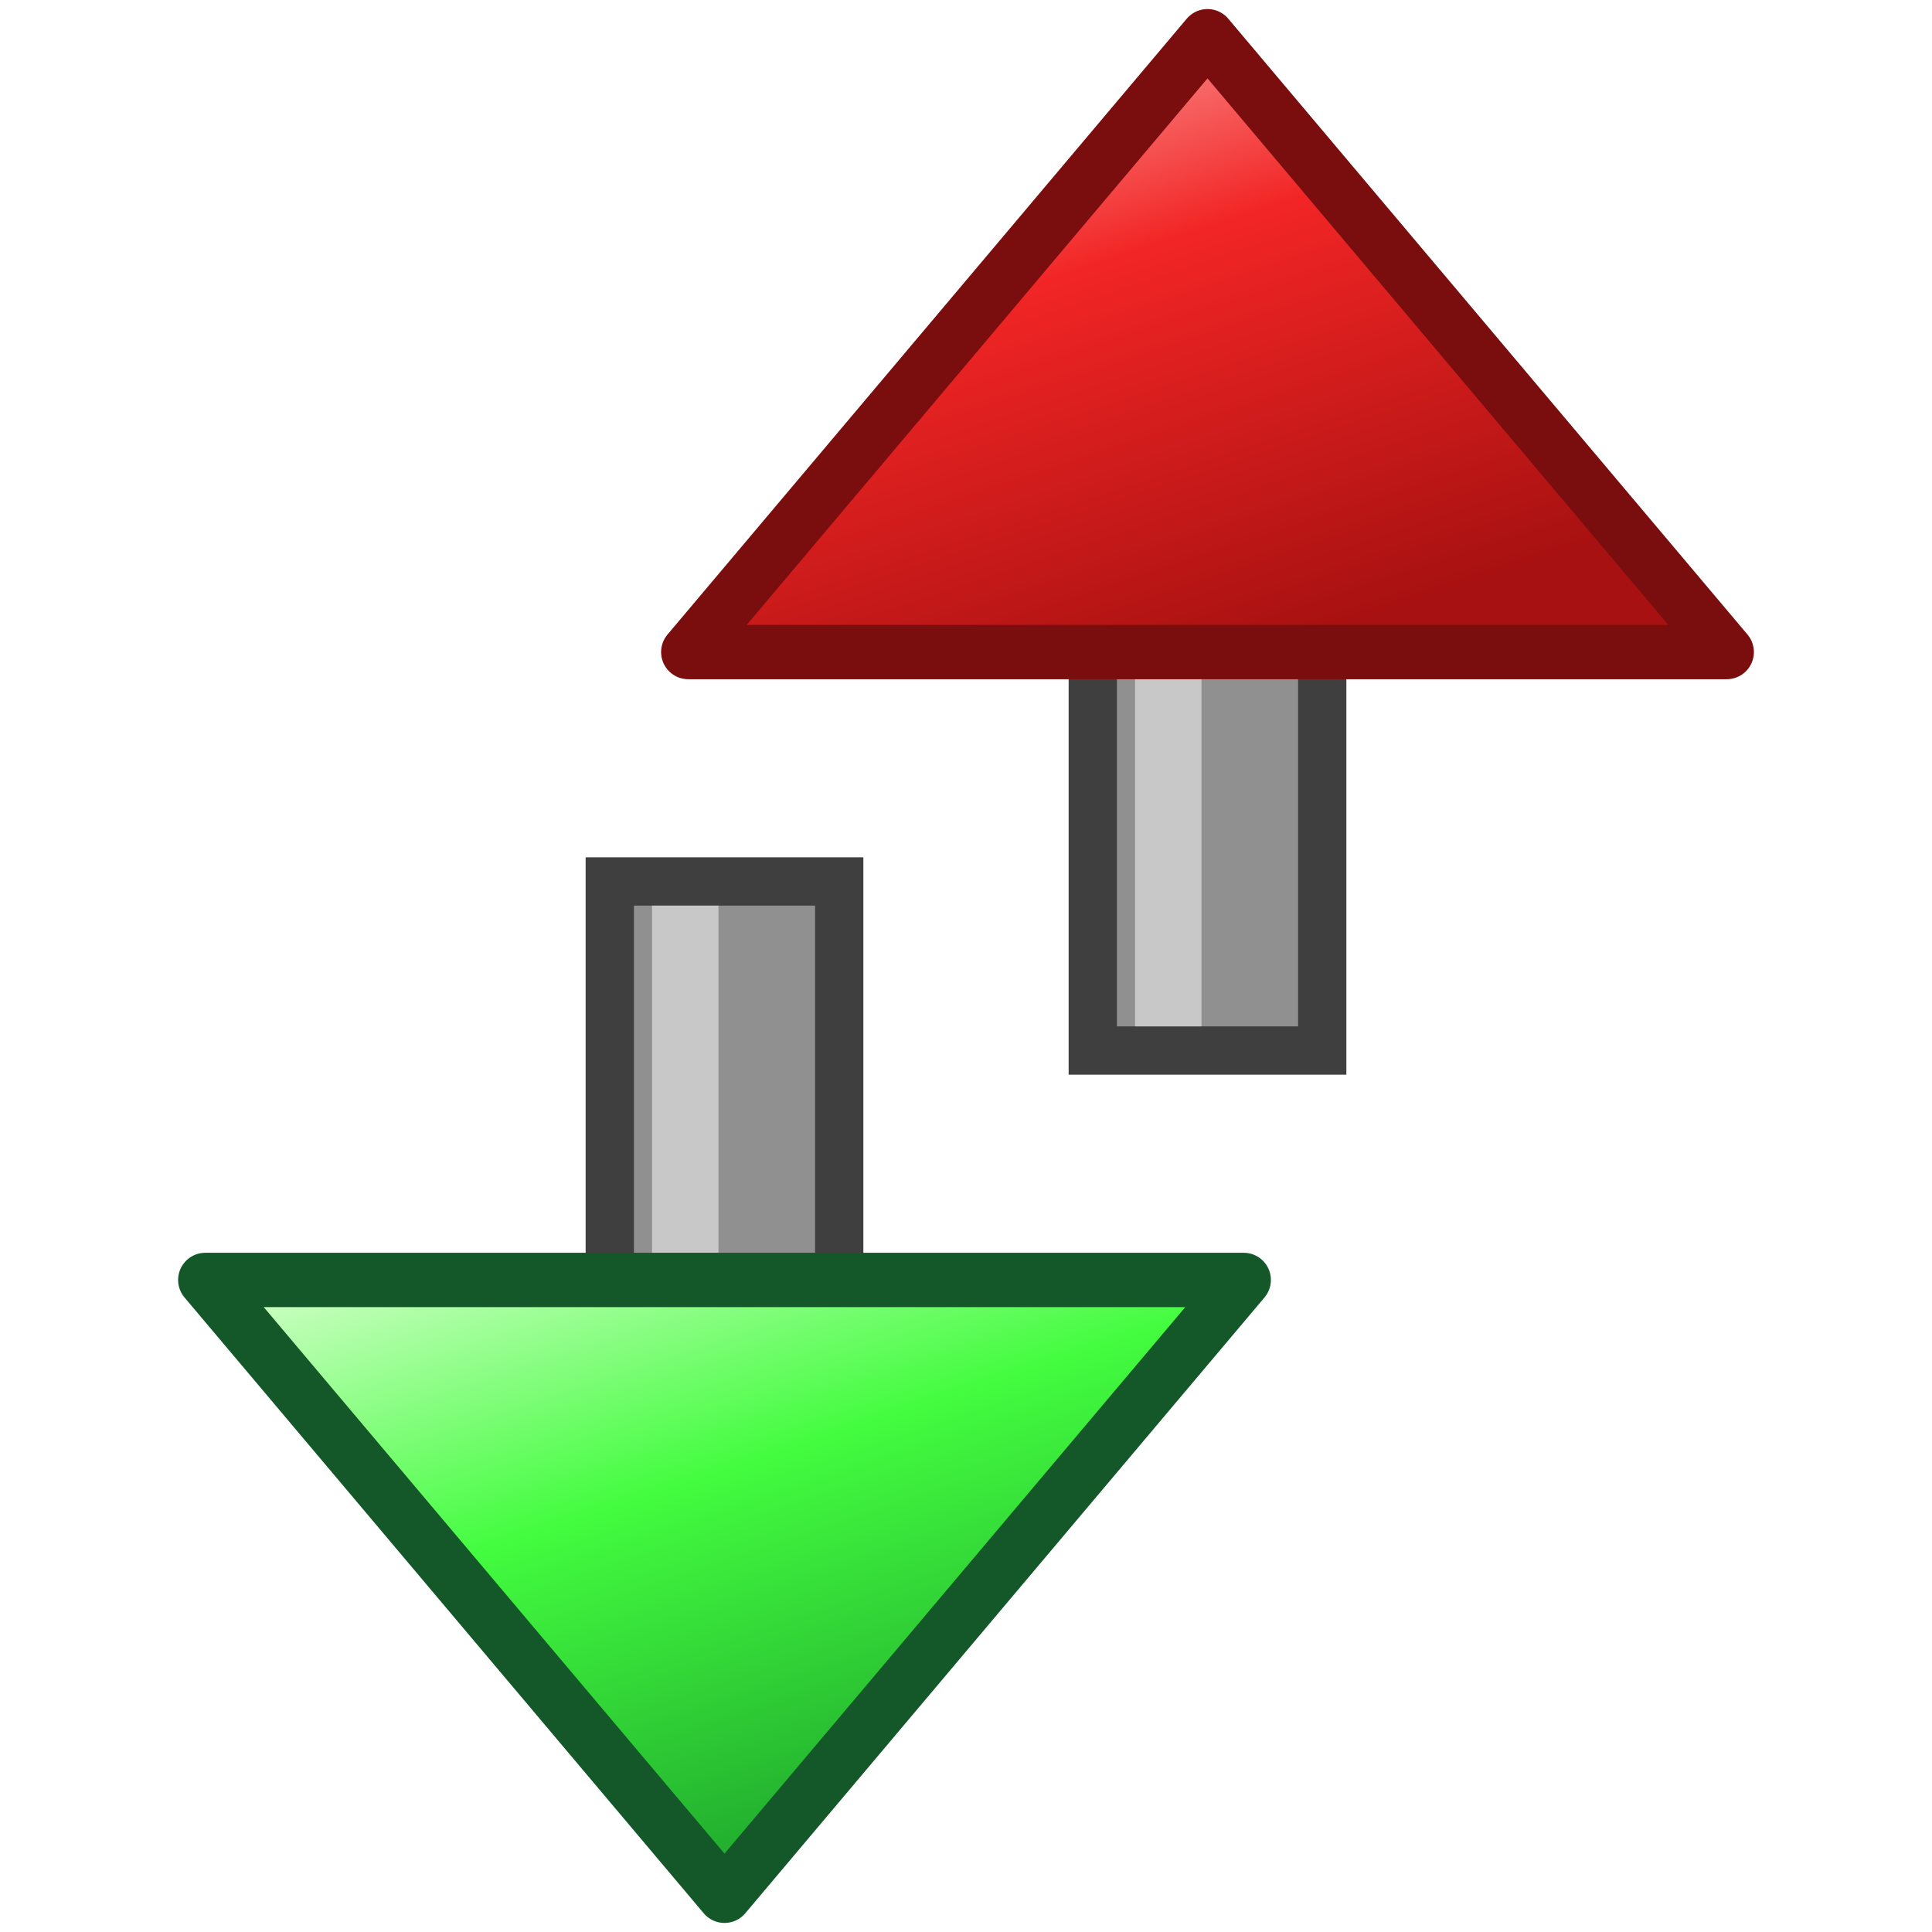
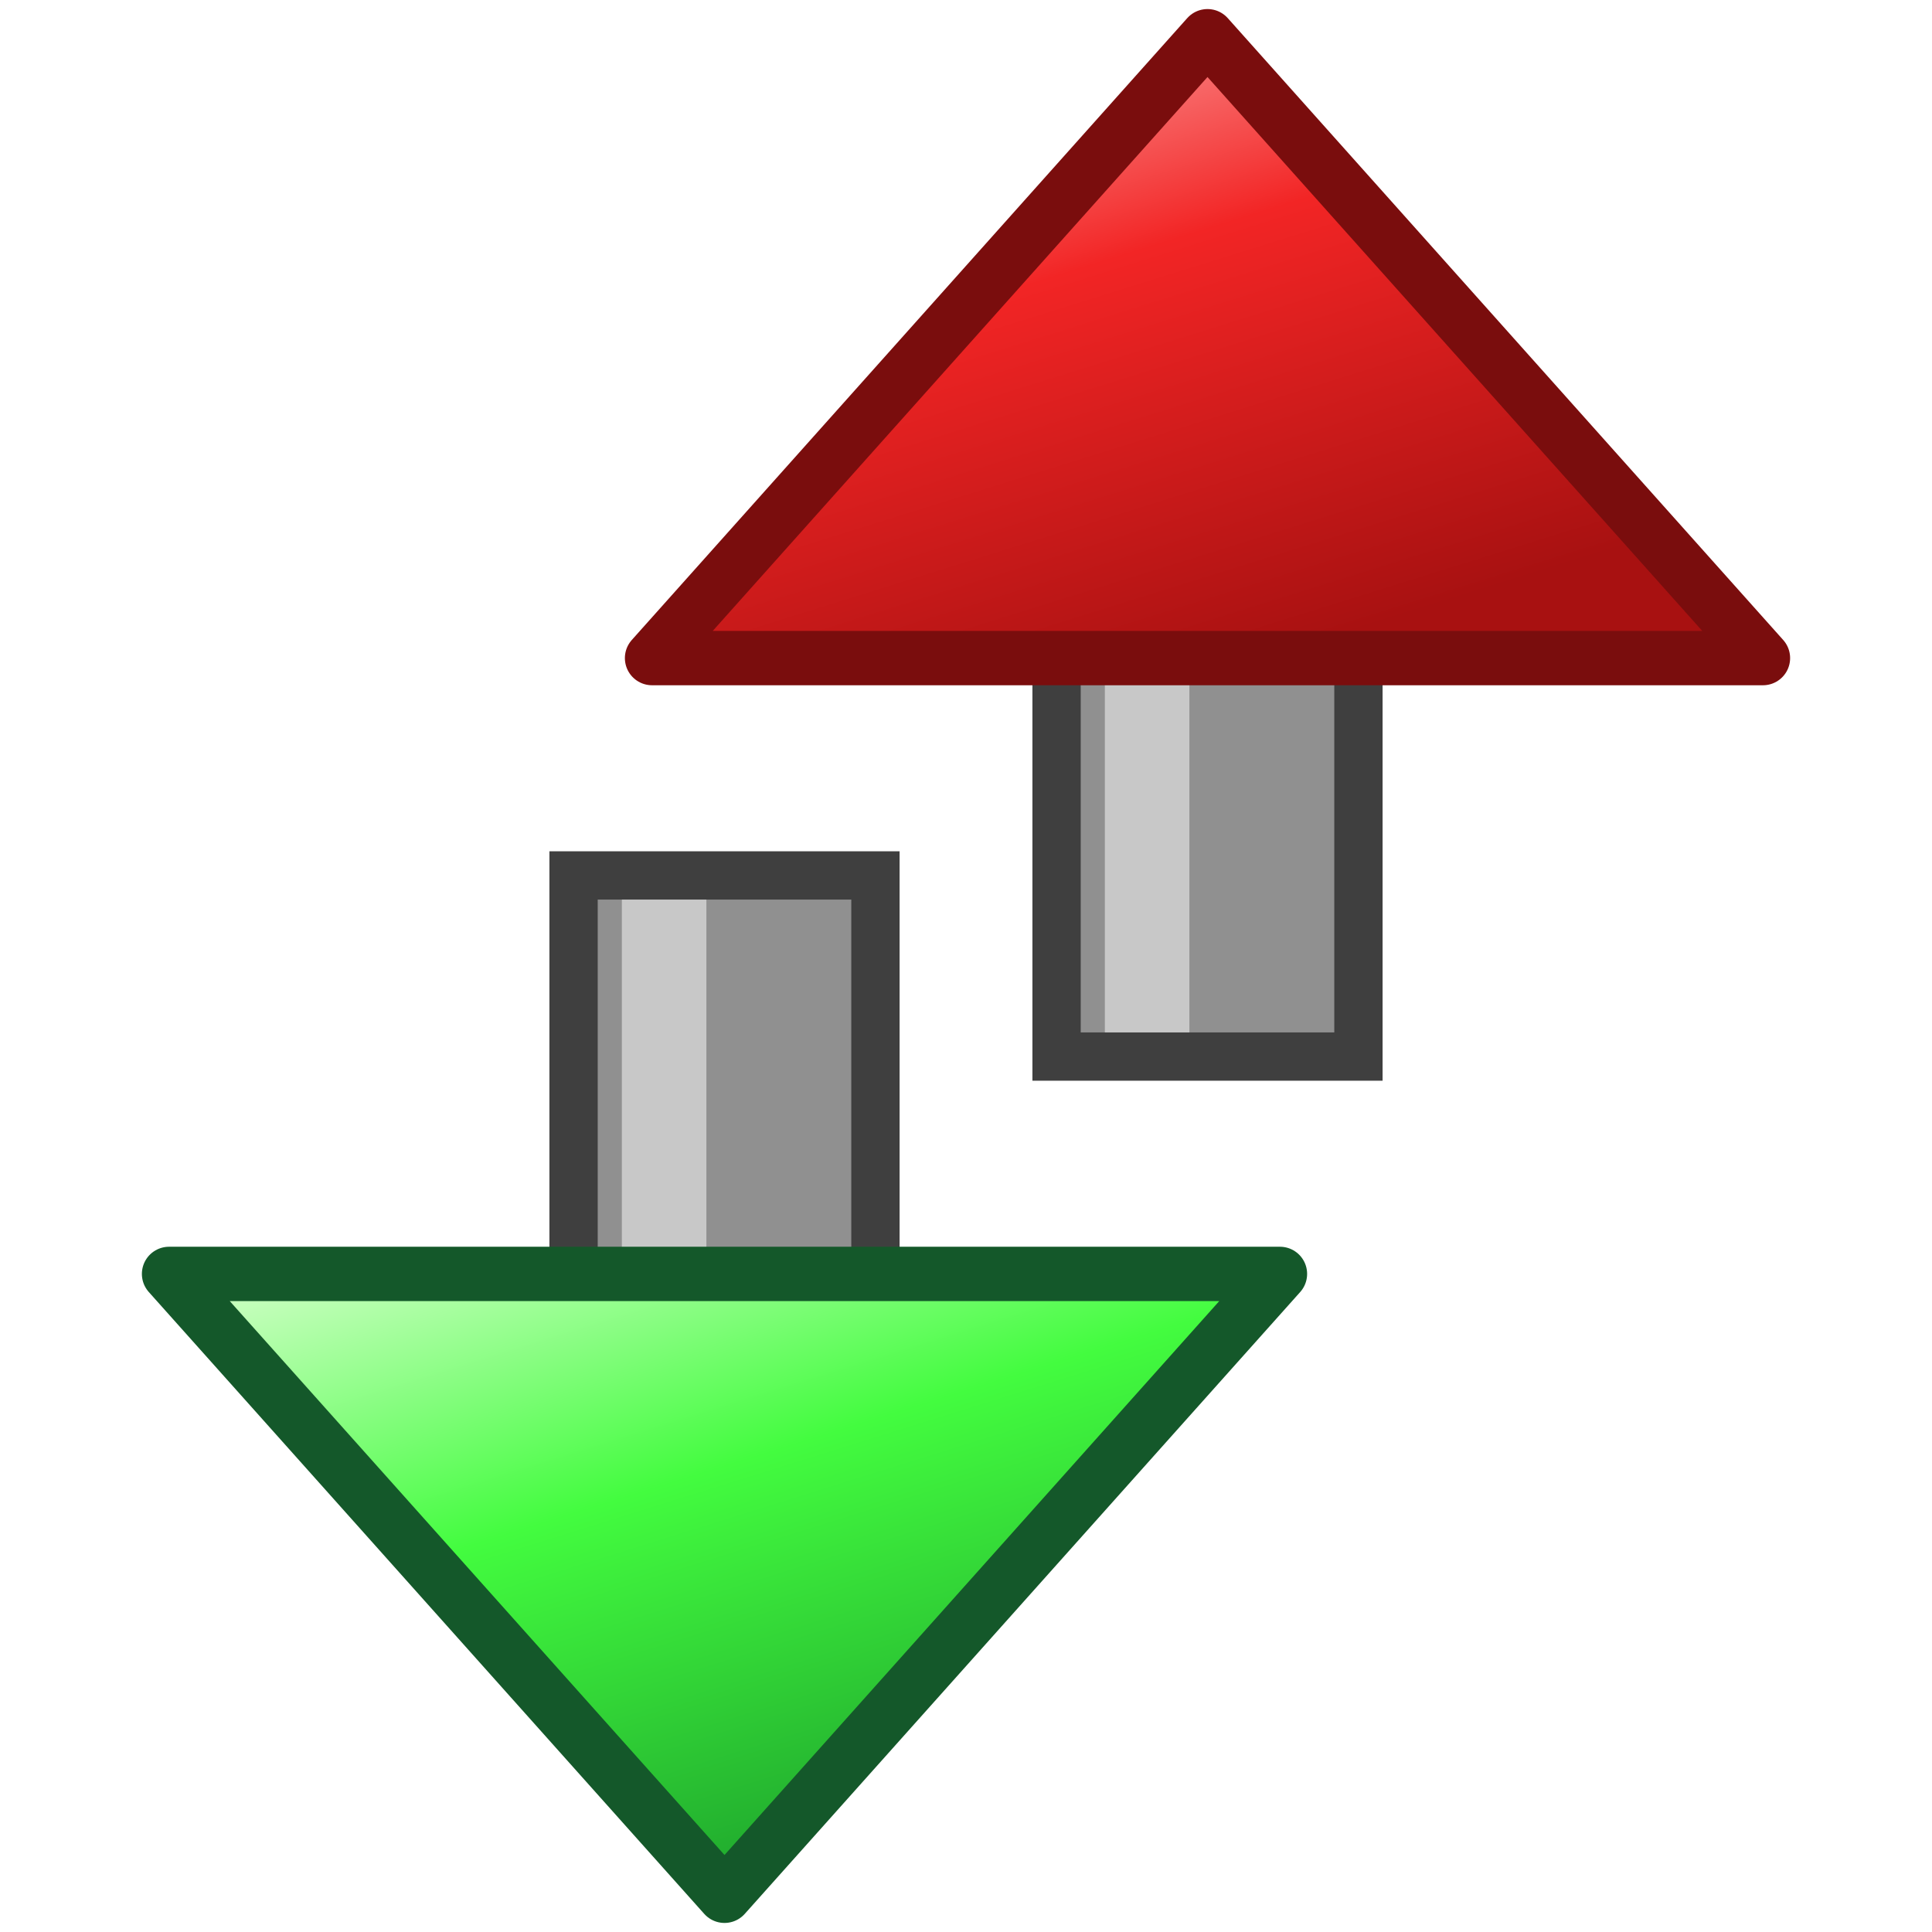
<svg xmlns="http://www.w3.org/2000/svg" viewBox="0 0 16 16">
  <defs>
    <linearGradient id="su_down" x1="0" y1="0" x2="0.55" y2="1">
      <stop offset="0" stop-color="#ffc9c9" />
      <stop offset="0.45" stop-color="#f22525" />
      <stop offset="1" stop-color="#a81111" />
    </linearGradient>
    <linearGradient id="sd_down" x1="0" y1="0" x2="0.55" y2="1">
      <stop offset="0" stop-color="#d9ffcf" />
      <stop offset="0.45" stop-color="#43fc3f" />
      <stop offset="1" stop-color="#1da32c" />
    </linearGradient>
  </defs>
-   <rect x="9.05" y="5.3" width="1.9" height="3.4" fill="#909090" stroke="#3f3f3f" stroke-width="0.4" />
-   <rect x="9.4" y="5.5" width="0.55" height="3" fill="#c8c8c8" />
-   <path d="M10 0.3 L14.3 5.4 H5.7 Z" fill="url(#su_down)" stroke="#7a0d0d" stroke-width="0.45" stroke-linejoin="round" />
-   <rect x="5.05" y="7.3" width="1.9" height="3.4" fill="#909090" stroke="#3f3f3f" stroke-width="0.4" />
-   <rect x="5.4" y="7.5" width="0.55" height="3" fill="#c8c8c8" />
-   <path d="M6 15.7 L1.7 10.6 H10.3 Z" fill="url(#sd_down)" stroke="#14582a" stroke-width="0.45" stroke-linejoin="round" />
+   <rect x="8.75" y="5.35" width="2.5" height="3.4" fill="#909090" stroke="#3f3f3f" stroke-width="0.4" />
+   <rect x="9.15" y="5.55" width="0.7" height="3" fill="#c8c8c8" />
+   <path d="M10 0.3 L14.6 5.45 H5.4 Z" fill="url(#su_down)" stroke="#7a0d0d" stroke-width="0.45" stroke-linejoin="round" />
+   <rect x="4.75" y="7.25" width="2.5" height="3.45" fill="#909090" stroke="#3f3f3f" stroke-width="0.4" />
+   <rect x="5.15" y="7.45" width="0.7" height="3" fill="#c8c8c8" />
+   <path d="M6 15.7 L1.4 10.55 H10.6 Z" fill="url(#sd_down)" stroke="#14582a" stroke-width="0.45" stroke-linejoin="round" />
</svg>
